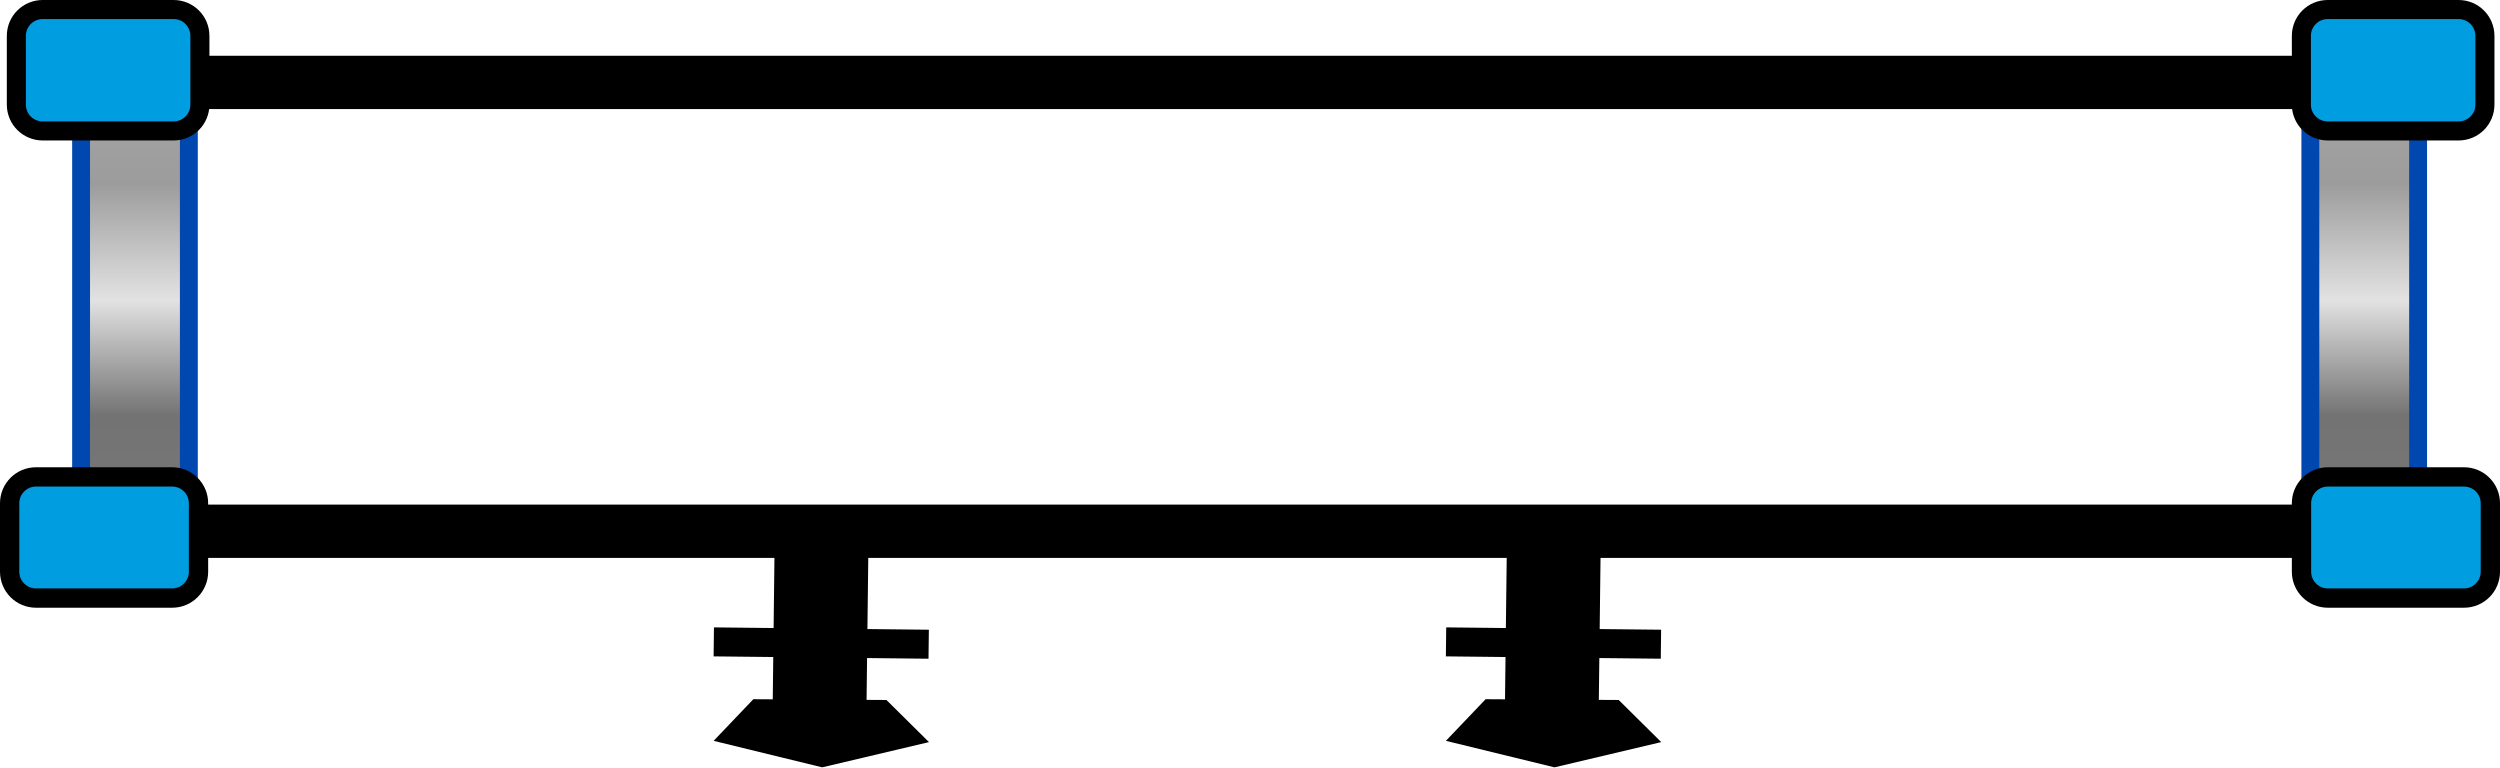
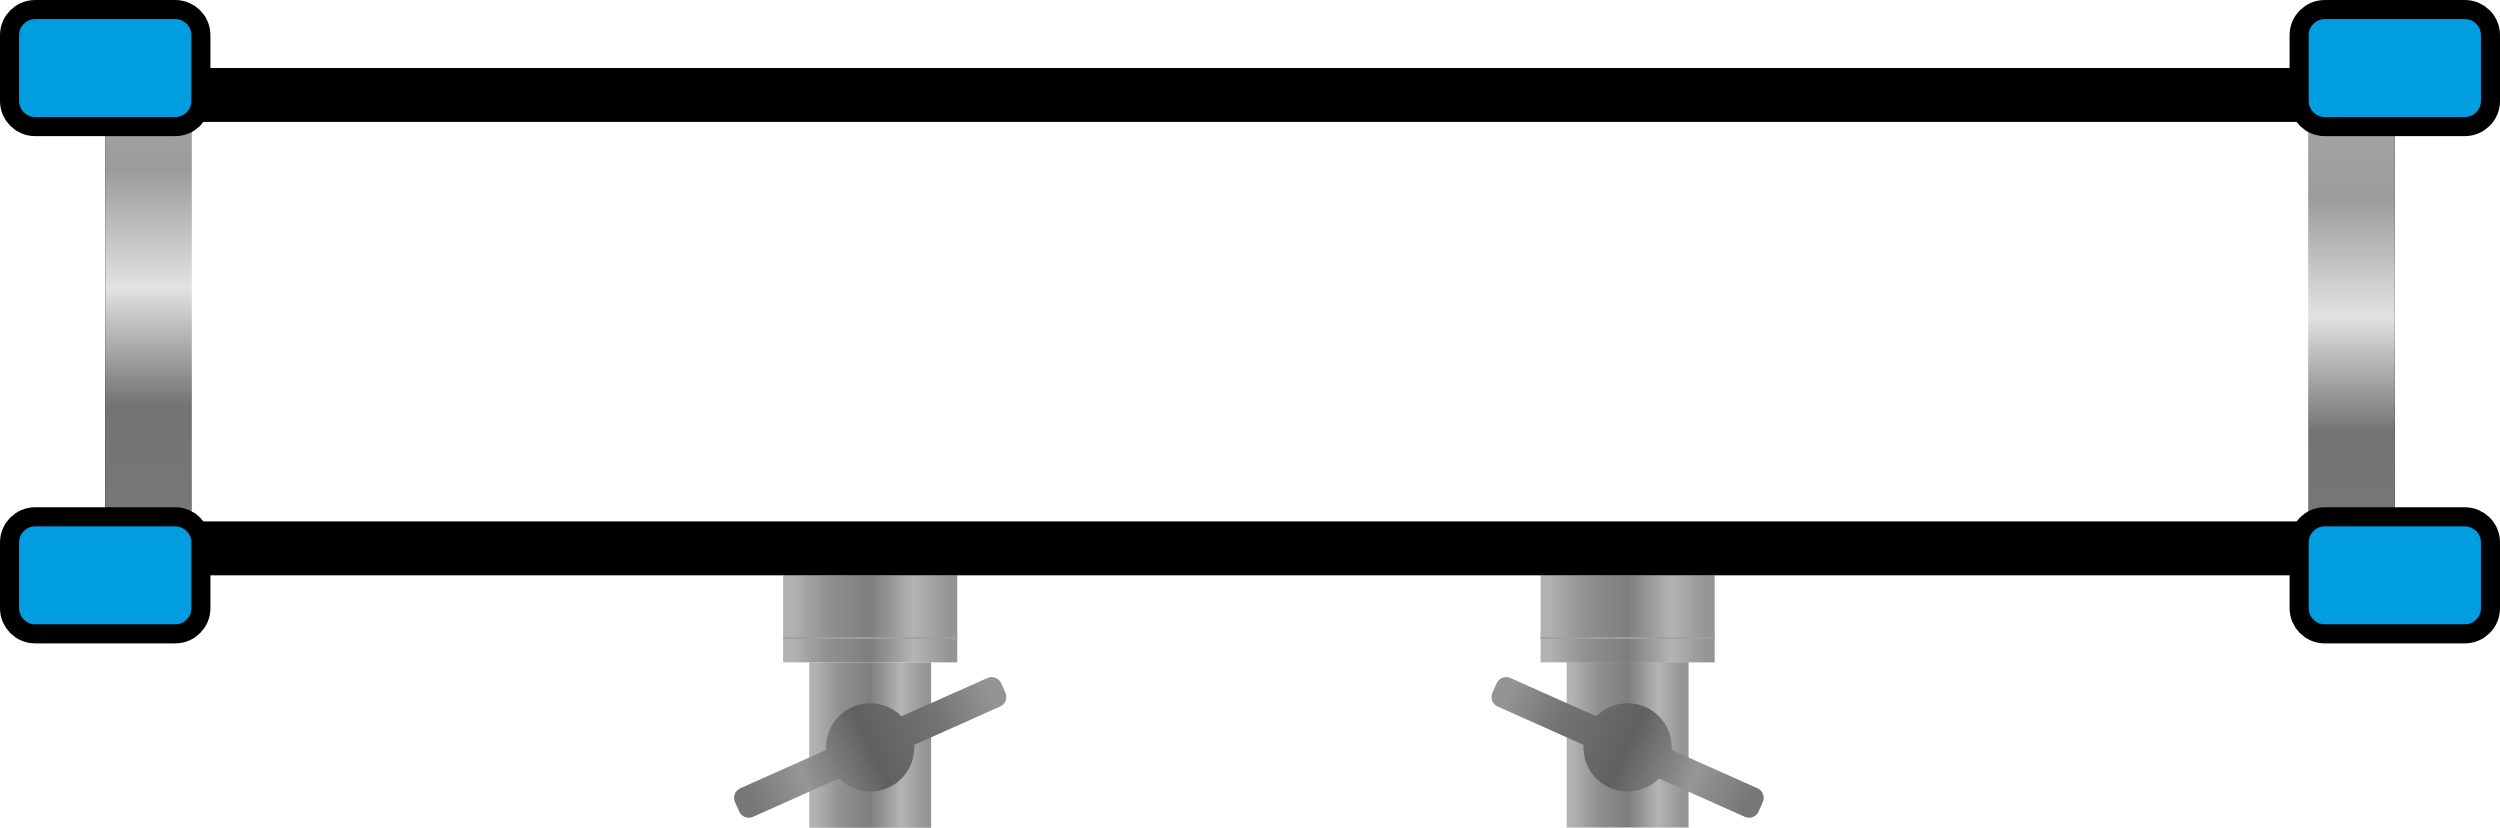
- <svg xmlns="http://www.w3.org/2000/svg" xmlns:xlink="http://www.w3.org/1999/xlink" width="300" height="92.082" viewBox="0 0 300 92.082" version="1.1" id="svg6714">
-   <defs id="defs6711">
-     <linearGradient xlink:href="#linearGradient5756" id="linearGradient5760" gradientUnits="userSpaceOnUse" gradientTransform="matrix(0.5536258,0,0,0.5776124,666.6119,683.5696)" x1="326.345" y1="-188.953" x2="326.345" y2="-102.395" />
+ <svg xmlns="http://www.w3.org/2000/svg" xmlns:xlink="http://www.w3.org/1999/xlink" width="299.999" height="99.333" viewBox="0 0 299.999 99.333" version="1.1" id="svg15921">
+   <defs id="defs15918">
+     <linearGradient id="linearGradient18591">
+       <stop style="stop-color:#949494;stop-opacity:1;" offset="0.05" id="stop18589" />
+       <stop style="stop-color:#737373;stop-opacity:1;" offset="0.25" id="stop18587" />
+       <stop style="stop-color:#606060;stop-opacity:1;" offset="0.5" id="stop18585" />
+       <stop style="stop-color:#969696;stop-opacity:1;" offset="0.75" id="stop18583" />
+       <stop style="stop-color:#777777;stop-opacity:1;" offset="0.95" id="stop18581" />
+     </linearGradient>
+     <linearGradient xlink:href="#linearGradient5756" id="linearGradient5760" gradientUnits="userSpaceOnUse" gradientTransform="matrix(0.1568294,0,0,0.1722726,547.9148,446.3186)" x1="326.345" y1="-188.953" x2="326.345" y2="-102.395" />
    <linearGradient id="linearGradient5756">
      <stop style="stop-color:#a7a7a7;stop-opacity:1;" offset="0" id="stop5746" />
      <stop style="stop-color:#9c9c9c;stop-opacity:1;" offset="0.245" id="stop5748" />
      <stop style="stop-color:#e2e2e2;stop-opacity:1;" offset="0.498" id="stop5750" />
      <stop style="stop-color:#737373;stop-opacity:1;" offset="0.75" id="stop5752" />
      <stop style="stop-color:#787878;stop-opacity:1;" offset="1" id="stop5754" />
    </linearGradient>
-     <linearGradient xlink:href="#linearGradient5756" id="linearGradient32969" x1="326.345" y1="-188.953" x2="326.345" y2="-102.395" gradientUnits="userSpaceOnUse" gradientTransform="matrix(0.5536475,0,0,0.5775822,423.5249,683.5652)" />
+     <linearGradient xlink:href="#linearGradient5756" id="linearGradient32969" x1="326.345" y1="-188.953" x2="326.345" y2="-102.395" gradientUnits="userSpaceOnUse" gradientTransform="matrix(0.1568294,0,0,0.1722726,477.3165,445.4197)" />
+     <linearGradient xlink:href="#linearGradient11659" id="linearGradient11661" x1="14.062" y1="-4.875" x2="21.062" y2="-4.875" gradientUnits="userSpaceOnUse" gradientTransform="matrix(0.5581204,0,0,0.5579517,-561.3662,-432.2265)" />
+     <linearGradient id="linearGradient11659">
+       <stop style="stop-color:#959595;stop-opacity:1;" offset="0.05" id="stop11655" />
+       <stop style="stop-color:#b4b4b4;stop-opacity:1;" offset="0.25" id="stop11663" />
+       <stop style="stop-color:#7e7e7e;stop-opacity:1;" offset="0.5" id="stop11665" />
+       <stop style="stop-color:#919191;stop-opacity:1;" offset="0.75" id="stop11667" />
+       <stop style="stop-color:#b2b2b2;stop-opacity:1;" offset="0.95" id="stop11657" />
+     </linearGradient>
+     <linearGradient xlink:href="#linearGradient11659" id="linearGradient10403" x1="12.562" y1="2.375" x2="22.562" y2="2.375" gradientUnits="userSpaceOnUse" gradientTransform="matrix(0.5581204,0,0,0.5579517,-561.3662,-432.2265)" />
+     <linearGradient xlink:href="#linearGradient18591" id="linearGradient12498" x1="12.562" y1="-11.375" x2="22.562" y2="-11.375" gradientUnits="userSpaceOnUse" gradientTransform="matrix(-0.8531173,0.3806794,-0.271996,-0.6091854,563.4531,421.4066)" />
+     <linearGradient xlink:href="#linearGradient18591" id="linearGradient12498-1" x1="12.562" y1="-11.375" x2="22.562" y2="-11.375" gradientUnits="userSpaceOnUse" gradientTransform="matrix(0.8531173,0.3806794,0.271996,-0.6091854,563.9482,421.4066)" />
+     <linearGradient xlink:href="#linearGradient11659" id="linearGradient18784" gradientUnits="userSpaceOnUse" gradientTransform="matrix(0.5581204,0,0,0.5579517,-585.6391,-432.2186)" x1="14.062" y1="-4.875" x2="21.062" y2="-4.875" />
+     <linearGradient xlink:href="#linearGradient11659" id="linearGradient18786" gradientUnits="userSpaceOnUse" gradientTransform="matrix(0.5581204,0,0,0.5579517,-585.6391,-432.2265)" x1="12.562" y1="2.375" x2="22.562" y2="2.375" />
  </defs>
-   <g id="sample-compartment" transform="matrix(1.100501,0,0,1.100501,-648.4964,-623.5622)">
-     <path id="valve-2" style="fill:#000000;stroke-width:3.116" d="m 2861.312,2360.312 -0.447,37.262 -24.357,-0.266 -0.141,11.84 24.357,0.264 -0.207,17.27 -7.926,-0.047 -16.213,16.998 44.324,10.824 43.605,-10.309 -17.373,-17.195 -8.111,-0.047 0.205,-17.078 25.084,0.273 0.143,-11.838 -25.086,-0.273 0.447,-37.262 z" transform="matrix(0.2670573,0,0,0.2670573,-10.5393,-5.191766)" />
-     <path id="valve-1" style="fill:#000000;stroke-width:3.116" d="m 2562.324,2360.312 -0.445,37.262 -24.357,-0.266 -0.143,11.84 24.357,0.264 -0.205,17.27 -7.928,-0.045 -16.213,16.998 44.324,10.824 43.605,-10.309 -17.373,-17.195 -8.109,-0.047 0.203,-17.078 25.084,0.274 0.143,-11.838 -25.084,-0.274 0.445,-37.262 z" transform="matrix(0.2670573,0,0,0.2670573,-10.5393,-5.191766)" />
-     <rect style="fill:none;fill-opacity:1;stroke:#000000;stroke-width:5.812;stroke-linecap:square;stroke-dasharray:none;stroke-opacity:1;paint-order:markers stroke fill" id="rect7077" width="240.886" height="48.942" x="604.662" y="575.603" />
-     <rect style="fill:url(#linearGradient5760);fill-opacity:1;stroke:#0047af;stroke-width:3.899;stroke-dasharray:none;stroke-opacity:1;paint-order:markers stroke fill" id="rect5758" width="9.801" height="50.518" x="842.172" y="574.688" ry="1.312" />
-     <rect style="fill:#009ee0;fill-opacity:1;stroke:#000000;stroke-width:4.21;stroke-linecap:square;stroke-dasharray:none;stroke-opacity:1;paint-order:markers stroke fill" id="rect6170" width="18.488" height="11.107" x="841.284" y="619.672" ry="1.819" />
-     <rect style="fill:url(#linearGradient32969);fill-opacity:1;stroke:#0047af;stroke-width:3.899;stroke-dasharray:none;stroke-opacity:1;paint-order:markers stroke fill" id="rect32961" width="9.801" height="50.515" x="599.091" y="574.689" ry="1.312" />
-     <rect style="fill:#009ee0;fill-opacity:1;stroke:#000000;stroke-width:4.156;stroke-linecap:square;stroke-dasharray:none;stroke-opacity:1;paint-order:markers stroke fill" id="rect6168" width="17.936" height="11.161" x="841.258" y="568.695" ry="1.828" />
-     <rect style="fill:#009ee0;fill-opacity:1;stroke:#000000;stroke-width:4.21;stroke-linecap:square;stroke-dasharray:none;stroke-opacity:1;paint-order:markers stroke fill" id="rect10251" width="18.488" height="11.107" x="591.379" y="619.672" ry="1.819" />
-     <rect style="fill:#009ee0;fill-opacity:1;stroke:#000000;stroke-width:4.156;stroke-linecap:square;stroke-dasharray:none;stroke-opacity:1;paint-order:markers stroke fill" id="rect8256-0" width="17.936" height="11.161" x="592.096" y="568.695" ry="1.828" />
+   <g id="sample-compartment" transform="matrix(3.744515,0,0,3.744515,-1960.918,-1539.255)">
+     <rect style="fill:url(#linearGradient18784);fill-opacity:1;stroke-width:0.024" id="rect5963-2" width="3.907" height="5.301" x="-577.791" y="-437.589" transform="scale(-1)" />
+     <rect style="fill:url(#linearGradient18786);fill-opacity:1;stroke-width:0.014" id="rect4162-4" width="5.581" height="2.79" x="-578.628" y="-432.296" transform="scale(-1)" />
+     <rect style="fill:#a0a0a0;fill-opacity:1;stroke-width:0.006" id="rect5181-1" width="5.581" height="0.056" x="-578.628" y="-431.547" ry="0" transform="scale(-1)" />
+     <path id="rect9017-1" style="fill:url(#linearGradient12498-1);fill-opacity:1;stroke:none;stroke-width:0.035;stroke-dasharray:none;stroke-opacity:1" d="m 576.414,433.73 a 1.415,1.414 0 0 1 0.835,1.373 l 2.753,1.229 c 0.169,0.075 0.244,0.272 0.169,0.44 l -0.136,0.305 c -0.075,0.169 -0.272,0.244 -0.441,0.169 l -2.753,-1.229 a 1.415,1.414 0 0 1 -1.58,0.296 1.415,1.414 0 0 1 -0.835,-1.373 l -2.753,-1.229 c -0.169,-0.075 -0.244,-0.272 -0.169,-0.44 l 0.136,-0.305 c 0.075,-0.169 0.272,-0.244 0.441,-0.169 l 2.753,1.228 a 1.415,1.414 0 0 1 1.581,-0.295 z" />
+     <rect style="fill:url(#linearGradient11661);fill-opacity:1;stroke-width:0.024" id="rect5963" width="3.907" height="5.301" x="-553.518" y="-437.597" transform="scale(-1)" />
+     <rect style="fill:url(#linearGradient10403);fill-opacity:1;stroke-width:0.014" id="rect4162" width="5.581" height="2.79" x="-554.355" y="-432.296" transform="scale(-1)" />
+     <rect style="fill:#a0a0a0;fill-opacity:1;stroke-width:0.006" id="rect5181" width="5.581" height="0.056" x="-554.355" y="-431.547" ry="0" transform="scale(-1)" />
+     <path id="rect9017" style="fill:url(#linearGradient12498);fill-opacity:1;stroke:none;stroke-width:0.035;stroke-dasharray:none;stroke-opacity:1" d="m 550.988,433.73 a 1.415,1.414 0 0 0 -0.835,1.373 l -2.753,1.229 c -0.169,0.075 -0.244,0.272 -0.169,0.44 l 0.136,0.305 c 0.075,0.169 0.272,0.244 0.441,0.169 l 2.753,-1.229 a 1.415,1.414 0 0 0 1.58,0.296 1.415,1.414 0 0 0 0.835,-1.373 l 2.753,-1.229 c 0.169,-0.075 0.244,-0.272 0.169,-0.44 l -0.136,-0.305 c -0.075,-0.169 -0.272,-0.244 -0.441,-0.169 l -2.753,1.228 a 1.415,1.414 0 0 0 -1.581,-0.295 z" />
+     <rect style="fill:none;fill-opacity:1;stroke:#000000;stroke-width:1.727;stroke-linecap:square;stroke-dasharray:none;stroke-opacity:1;paint-order:markers stroke fill" id="rect7077" width="71.647" height="14.53" x="527.912" y="414.113" />
+     <rect style="fill:url(#linearGradient5760);fill-opacity:1;stroke:none;stroke-width:1.133;stroke-dasharray:none;stroke-opacity:1;paint-order:markers stroke fill" id="rect5758" width="2.776" height="15.067" x="597.647" y="413.845" ry="0.391" />
+     <rect style="fill:#009ee0;fill-opacity:1;stroke:#000000;stroke-width:1.223;stroke-linecap:square;stroke-dasharray:none;stroke-opacity:1;paint-order:markers stroke fill" id="rect6170" width="5.52" height="3.139" x="597.663" y="427.937" ry="0.514" />
+     <rect style="fill:url(#linearGradient32969);fill-opacity:1;stroke:none;stroke-width:1.133;stroke-dasharray:none;stroke-opacity:1;paint-order:markers stroke fill" id="rect32961" width="2.776" height="15.067" x="527.049" y="412.946" ry="0.391" />
+     <rect style="fill:#009ee0;fill-opacity:1;stroke:#000000;stroke-width:1.223;stroke-linecap:square;stroke-dasharray:none;stroke-opacity:1;paint-order:markers stroke fill" id="rect6168" width="5.52" height="3.139" x="597.663" y="411.681" ry="0.514" />
+     <rect style="fill:#009ee0;fill-opacity:1;stroke:#000000;stroke-width:1.223;stroke-linecap:square;stroke-dasharray:none;stroke-opacity:1;paint-order:markers stroke fill" id="rect10251" width="5.52" height="3.139" x="524.289" y="427.937" ry="0.514" />
+     <rect style="fill:#009ee0;fill-opacity:1;stroke:#000000;stroke-width:1.223;stroke-linecap:square;stroke-dasharray:none;stroke-opacity:1;paint-order:markers stroke fill" id="rect8256-0" width="5.52" height="3.139" x="524.289" y="411.681" ry="0.514" />
  </g>
</svg>
